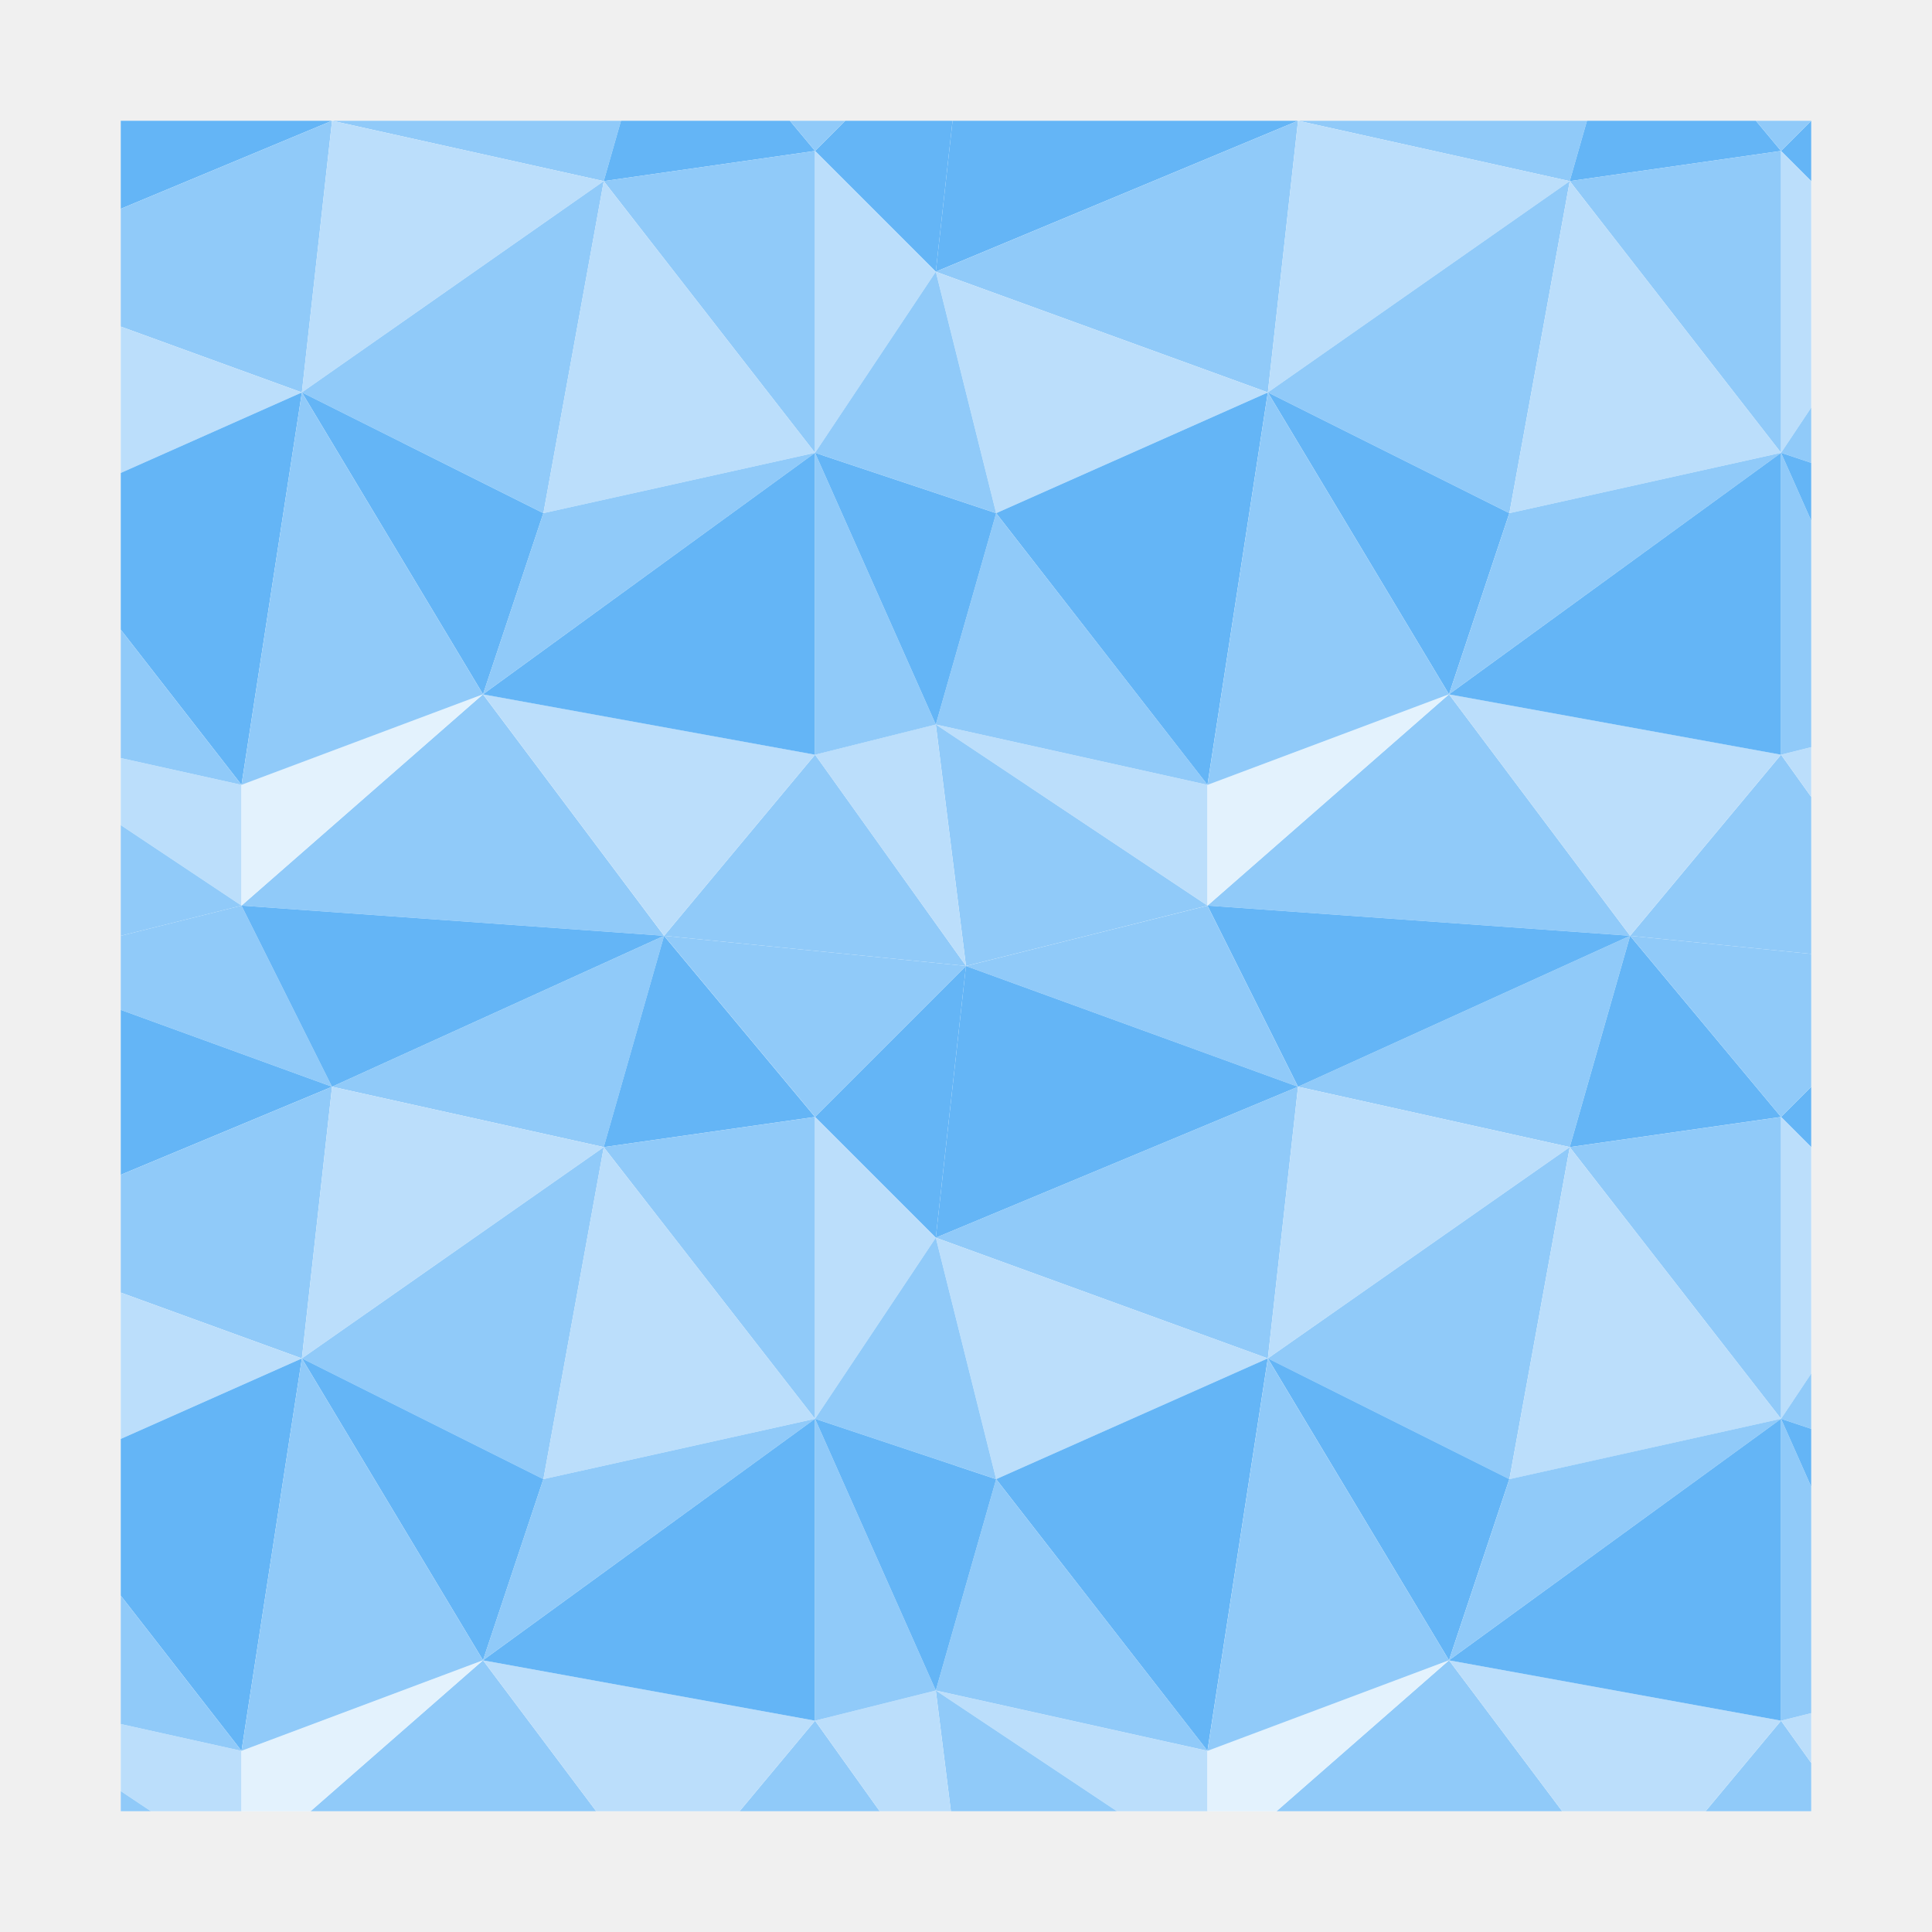
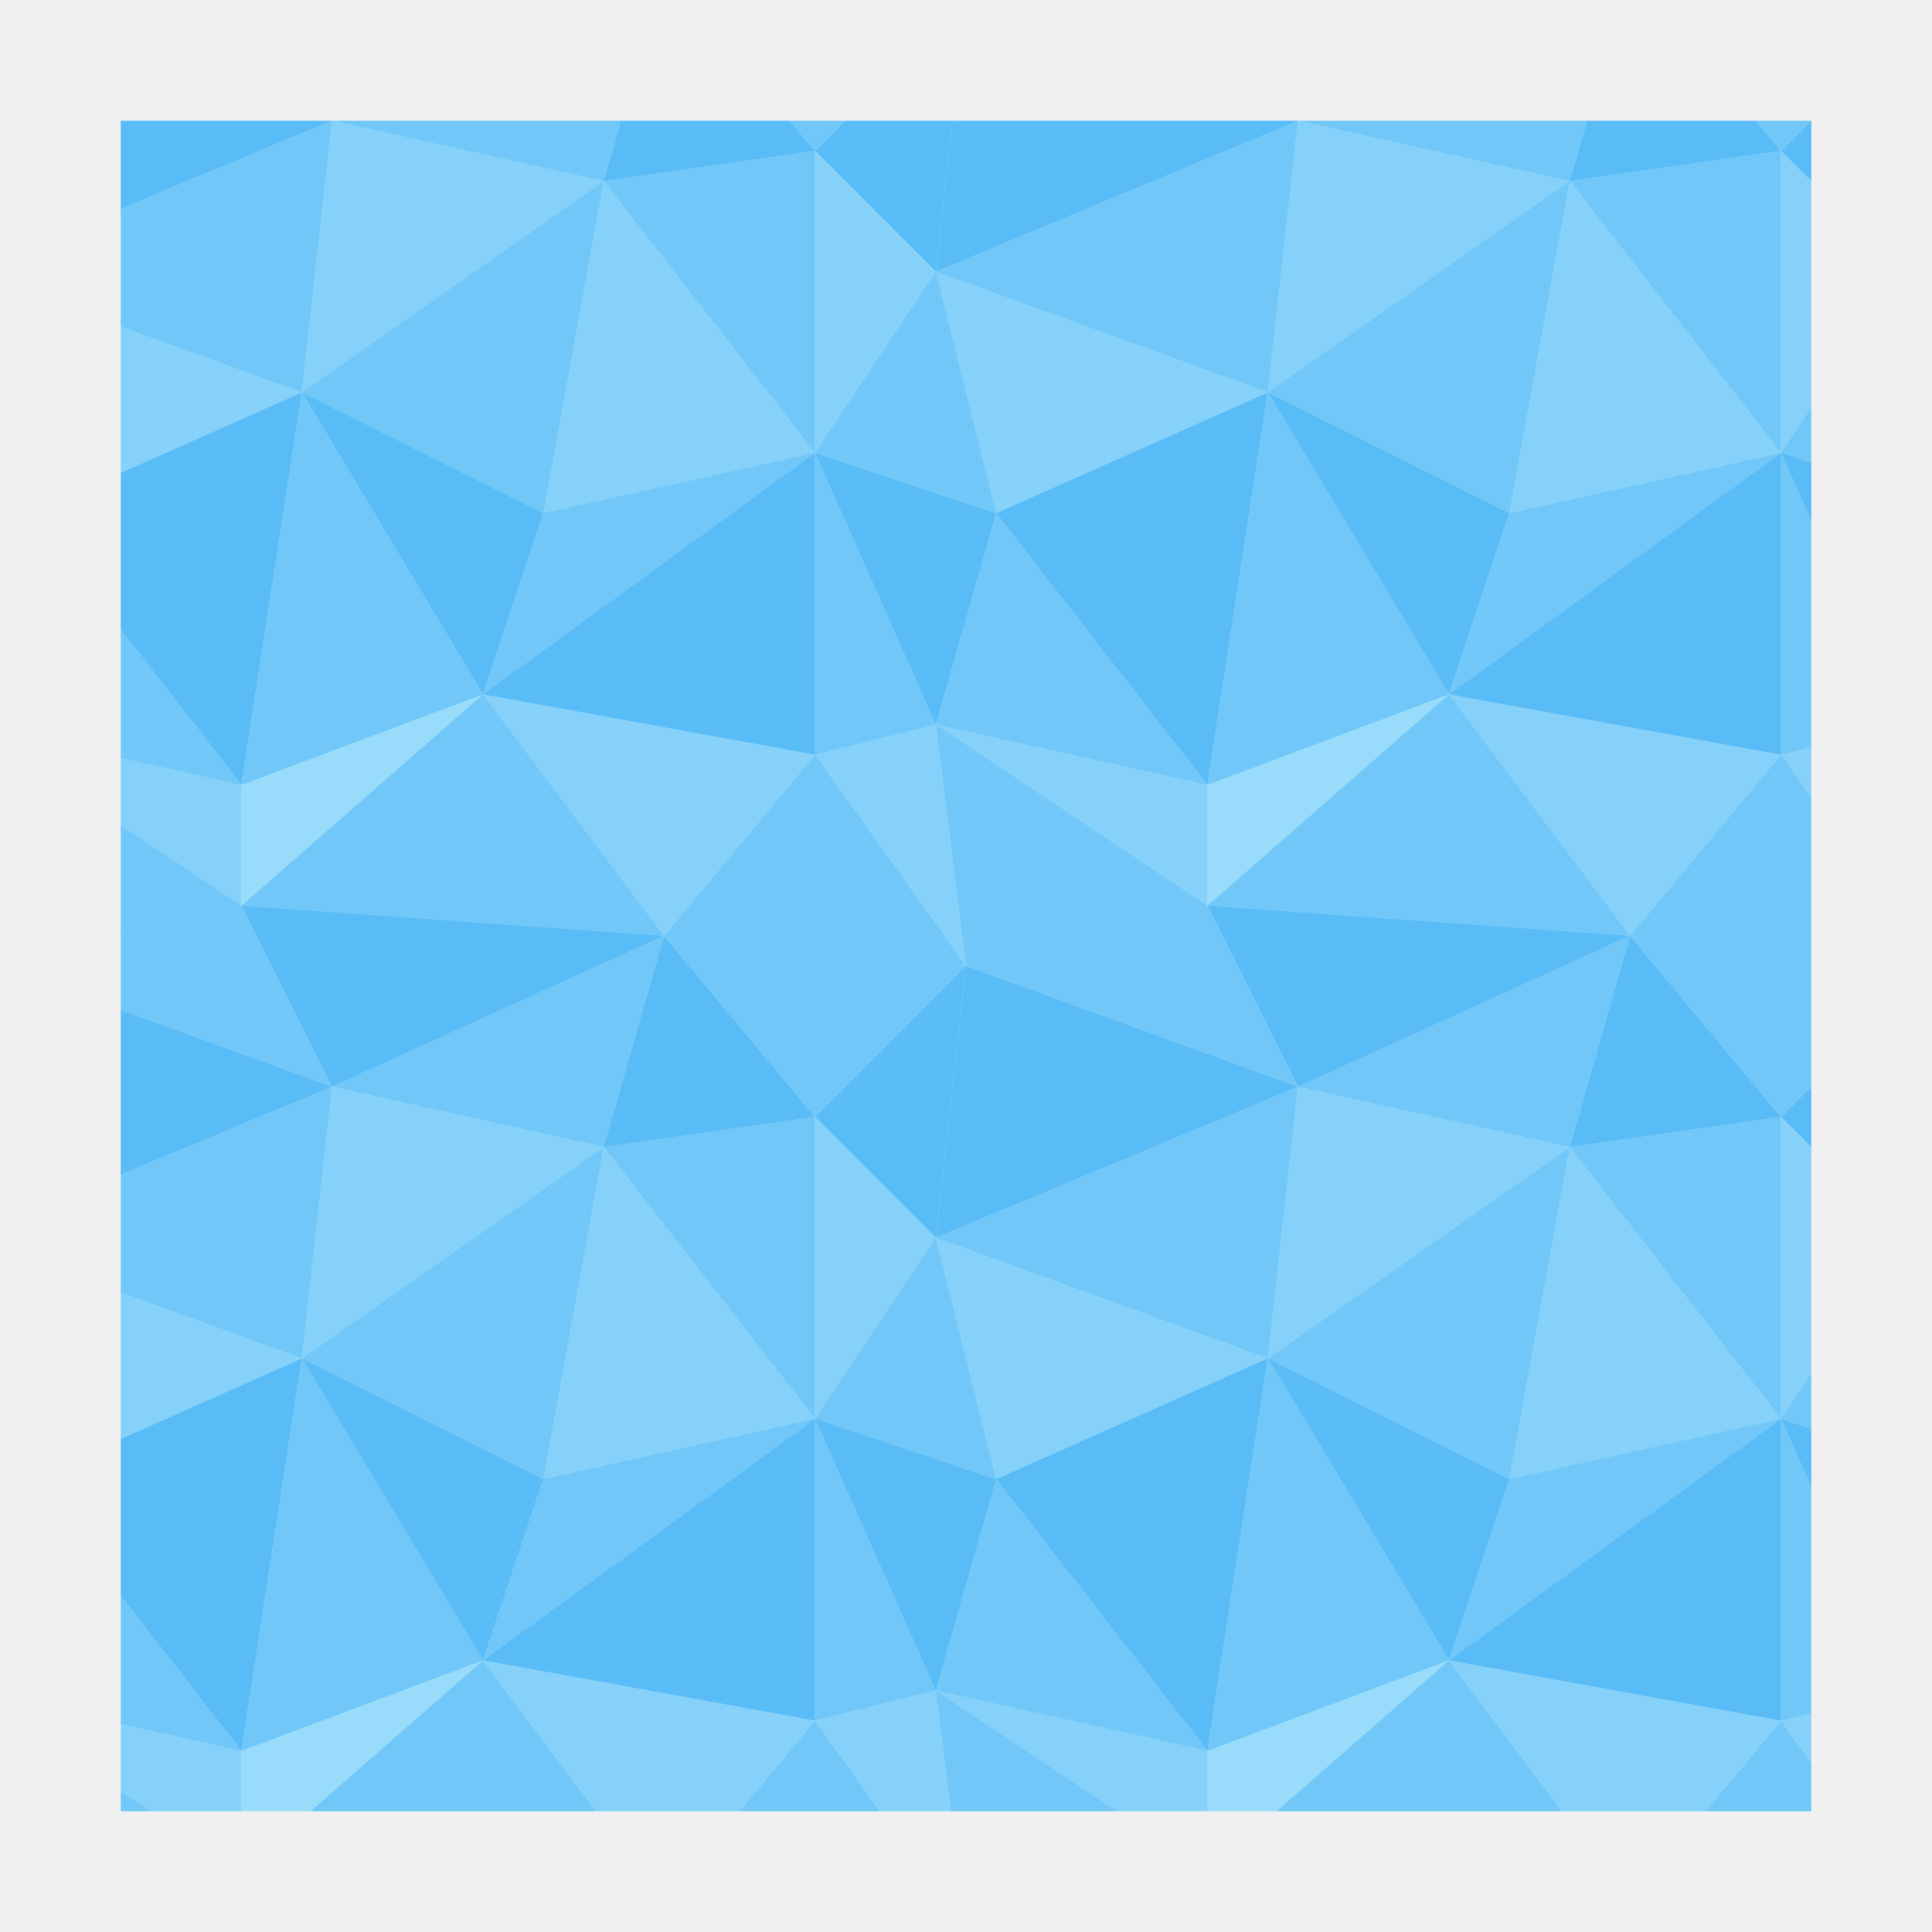
<svg xmlns="http://www.w3.org/2000/svg" width="128" height="128" viewBox="0 0 33.867 33.867" version="1.1" id="svg8">
  <defs id="defs2" />
  <g id="layer1" transform="translate(0,-263.1333)">
    <rect style="opacity:1;fill:#ffffff;fill-opacity:1;stroke:none;stroke-width:0.529;stroke-linecap:butt;stroke-linejoin:miter;stroke-miterlimit:2;stroke-dasharray:none;stroke-dashoffset:0;stroke-opacity:1" id="rect9520" width="29.633" height="29.633" x="2.117" y="265.25" />
    <path style="opacity:1;fill:#64b5f6;fill-opacity:1;stroke:none;stroke-width:2;stroke-linecap:butt;stroke-linejoin:miter;stroke-miterlimit:2;stroke-dasharray:none;stroke-dashoffset:0;stroke-opacity:1" d="M 63.111 8 L 62 18 L 86 8 L 63.111 8 z " transform="matrix(0.2645833,0,0,0.2645833,0,263.1333)" id="path9244" />
    <path style="opacity:1;fill:#90caf9;fill-opacity:1;stroke:none;stroke-width:2;stroke-linecap:butt;stroke-linejoin:miter;stroke-miterlimit:2;stroke-dasharray:none;stroke-dashoffset:0;stroke-opacity:1" d="M 86 8 L 104 12 L 105.143 8 L 86 8 z " transform="matrix(0.2645833,0,0,0.2645833,0,263.1333)" id="path9246" />
    <path style="opacity:1;fill:#64b5f6;fill-opacity:1;stroke:none;stroke-width:2;stroke-linecap:butt;stroke-linejoin:miter;stroke-miterlimit:2;stroke-dasharray:none;stroke-dashoffset:0;stroke-opacity:1" d="M 105.143 8 L 104 12 L 118 10 L 116.334 8 L 105.143 8 z " transform="matrix(0.2645833,0,0,0.2645833,0,263.1333)" id="path9250" />
    <path style="opacity:1;fill:#64b5f6;fill-opacity:1;stroke:none;stroke-width:2;stroke-linecap:butt;stroke-linejoin:miter;stroke-miterlimit:2;stroke-dasharray:none;stroke-dashoffset:0;stroke-opacity:1" d="M 120 8 L 118 10 L 120 12 L 120 8 z " transform="matrix(0.2645833,0,0,0.2645833,0,263.1333)" id="path9252" />
    <path style="opacity:1;fill:#90caf9;fill-opacity:1;stroke:none;stroke-width:2;stroke-linecap:butt;stroke-linejoin:miter;stroke-miterlimit:2;stroke-dasharray:none;stroke-dashoffset:0;stroke-opacity:1" d="M 116.334 8 L 118 10 L 120 8 L 116.334 8 z " transform="matrix(0.2645833,0,0,0.2645833,0,263.1333)" id="path9254" />
    <path style="opacity:1;fill:#90caf9;fill-opacity:1;stroke:none;stroke-width:0.529;stroke-linecap:butt;stroke-linejoin:miter;stroke-miterlimit:2;stroke-dasharray:none;stroke-dashoffset:0;stroke-opacity:1" d="m 16.404,267.896 6.35,-2.646 -0.529,4.762 z" id="path9256" />
    <path style="opacity:1;fill:#bbdefb;fill-opacity:1;stroke:none;stroke-width:0.529;stroke-linecap:butt;stroke-linejoin:miter;stroke-miterlimit:2;stroke-dasharray:none;stroke-dashoffset:0;stroke-opacity:1" d="m 16.404,267.896 1.058,4.233 4.763,-2.117 z" id="path9258" />
    <path style="opacity:1;fill:#bbdefb;fill-opacity:1;stroke:none;stroke-width:0.529;stroke-linecap:butt;stroke-linejoin:miter;stroke-miterlimit:2;stroke-dasharray:none;stroke-dashoffset:0;stroke-opacity:1" d="m 22.754,265.25 4.763,1.058 -5.292,3.704 z" id="path9260" />
    <path style="opacity:1;fill:#90caf9;fill-opacity:1;stroke:none;stroke-width:0.529;stroke-linecap:butt;stroke-linejoin:miter;stroke-miterlimit:2;stroke-dasharray:none;stroke-dashoffset:0;stroke-opacity:1" d="m 22.225,270.012 5.292,-3.704 -1.058,5.821 z" id="path9262" />
    <path style="opacity:1;fill:#90caf9;fill-opacity:1;stroke:none;stroke-width:0.529;stroke-linecap:butt;stroke-linejoin:miter;stroke-miterlimit:2;stroke-dasharray:none;stroke-dashoffset:0;stroke-opacity:1" d="m 27.517,266.308 3.704,-0.529 v 5.292 z" id="path9264" />
    <path style="opacity:1;fill:#bbdefb;fill-opacity:1;stroke:none;stroke-width:0.529;stroke-linecap:butt;stroke-linejoin:miter;stroke-miterlimit:2;stroke-dasharray:none;stroke-dashoffset:0;stroke-opacity:1" d="m 27.517,266.308 -1.058,5.821 4.763,-1.058 z" id="path9266" />
    <path style="opacity:1;fill:#bbdefb;fill-opacity:1;stroke:none;stroke-width:2;stroke-linecap:butt;stroke-linejoin:miter;stroke-miterlimit:2;stroke-dasharray:none;stroke-dashoffset:0;stroke-opacity:1" d="M 118 10 L 118 30 L 120 27 L 120 12 L 118 10 z " transform="matrix(0.2645833,0,0,0.2645833,0,263.1333)" id="path9268" />
    <path style="opacity:1;fill:#90caf9;fill-opacity:1;stroke:none;stroke-width:2;stroke-linecap:butt;stroke-linejoin:miter;stroke-miterlimit:2;stroke-dasharray:none;stroke-dashoffset:0;stroke-opacity:1" d="M 120 27 L 118 30 L 120 30.666 L 120 27 z " transform="matrix(0.2645833,0,0,0.2645833,0,263.1333)" id="path9270" />
    <path style="opacity:1;fill:#bbdefb;fill-opacity:1;stroke:none;stroke-width:0.529;stroke-linecap:butt;stroke-linejoin:miter;stroke-miterlimit:2;stroke-dasharray:none;stroke-dashoffset:0;stroke-opacity:1" d="m 16.404,275.833 4.763,1.058 v 2.117 z" id="path9272" />
    <path style="opacity:1;fill:#90caf9;fill-opacity:1;stroke:none;stroke-width:0.529;stroke-linecap:butt;stroke-linejoin:miter;stroke-miterlimit:2;stroke-dasharray:none;stroke-dashoffset:0;stroke-opacity:1" d="m 16.404,275.833 0.529,4.233 4.233,-1.058 z" id="path9274" />
    <path style="opacity:1;fill:#90caf9;fill-opacity:1;stroke:none;stroke-width:0.529;stroke-linecap:butt;stroke-linejoin:miter;stroke-miterlimit:2;stroke-dasharray:none;stroke-dashoffset:0;stroke-opacity:1" d="m 21.167,279.008 7.408,0.529 -3.175,-4.233 z" id="path9276" />
    <path style="opacity:1;fill:#e3f2fd;fill-opacity:1;stroke:none;stroke-width:0.529;stroke-linecap:butt;stroke-linejoin:miter;stroke-miterlimit:2;stroke-dasharray:none;stroke-dashoffset:0;stroke-opacity:1" d="m 21.167,279.008 v -2.117 l 4.233,-1.587 z" id="path9278" />
    <path style="opacity:1;fill:#90caf9;fill-opacity:1;stroke:none;stroke-width:2;stroke-linecap:butt;stroke-linejoin:miter;stroke-miterlimit:2;stroke-dasharray:none;stroke-dashoffset:0;stroke-opacity:1" d="M 118 50 L 108 62 L 120 63.199 L 120 52.801 L 118 50 z " transform="matrix(0.2645833,0,0,0.2645833,0,263.1333)" id="path9280" />
    <path style="opacity:1;fill:#bbdefb;fill-opacity:1;stroke:none;stroke-width:0.529;stroke-linecap:butt;stroke-linejoin:miter;stroke-miterlimit:2;stroke-dasharray:none;stroke-dashoffset:0;stroke-opacity:1" d="m 28.575,279.537 -3.175,-4.233 5.821,1.058 z" id="path9282" />
    <path style="opacity:1;fill:#bbdefb;fill-opacity:1;stroke:none;stroke-width:2;stroke-linecap:butt;stroke-linejoin:miter;stroke-miterlimit:2;stroke-dasharray:none;stroke-dashoffset:0;stroke-opacity:1" d="M 120 49.5 L 118 50 L 120 52.801 L 120 49.5 z " transform="matrix(0.2645833,0,0,0.2645833,0,263.1333)" id="path9284" />
    <path style="opacity:1;fill:#64b5f6;fill-opacity:1;stroke:none;stroke-width:0.529;stroke-linecap:butt;stroke-linejoin:miter;stroke-miterlimit:2;stroke-dasharray:none;stroke-dashoffset:0;stroke-opacity:1" d="m 17.462,272.129 3.704,4.763 1.058,-6.879 z" id="path9286" />
    <path style="opacity:1;fill:#90caf9;fill-opacity:1;stroke:none;stroke-width:0.529;stroke-linecap:butt;stroke-linejoin:miter;stroke-miterlimit:2;stroke-dasharray:none;stroke-dashoffset:0;stroke-opacity:1" d="m 17.462,272.129 -1.058,3.704 4.763,1.058 z" id="path9288" />
    <path style="opacity:1;fill:#64b5f6;fill-opacity:1;stroke:none;stroke-width:0.529;stroke-linecap:butt;stroke-linejoin:miter;stroke-miterlimit:2;stroke-dasharray:none;stroke-dashoffset:0;stroke-opacity:1" d="m 25.4,275.304 -3.175,-5.292 4.233,2.117 z" id="path9290" />
    <path style="opacity:1;fill:#90caf9;fill-opacity:1;stroke:none;stroke-width:0.529;stroke-linecap:butt;stroke-linejoin:miter;stroke-miterlimit:2;stroke-dasharray:none;stroke-dashoffset:0;stroke-opacity:1" d="M 25.4,275.304 22.225,270.012 21.167,276.892 Z" id="path9292" />
    <path style="opacity:1;fill:#90caf9;fill-opacity:1;stroke:none;stroke-width:0.529;stroke-linecap:butt;stroke-linejoin:miter;stroke-miterlimit:2;stroke-dasharray:none;stroke-dashoffset:0;stroke-opacity:1" d="m 31.221,271.071 -5.821,4.233 1.058,-3.175 z" id="path9294" />
    <path style="opacity:1;fill:#64b5f6;fill-opacity:1;stroke:none;stroke-width:0.529;stroke-linecap:butt;stroke-linejoin:miter;stroke-miterlimit:2;stroke-dasharray:none;stroke-dashoffset:0;stroke-opacity:1" d="m 31.221,271.071 v 5.292 l -5.821,-1.058 z" id="path9296" />
    <path style="opacity:1;fill:#90caf9;fill-opacity:1;stroke:none;stroke-width:2;stroke-linecap:butt;stroke-linejoin:miter;stroke-miterlimit:2;stroke-dasharray:none;stroke-dashoffset:0;stroke-opacity:1" d="M 118 30 L 118 50 L 120 49.5 L 120 34.5 L 118 30 z " transform="matrix(0.2645833,0,0,0.2645833,0,263.1333)" id="path9298" />
    <path style="opacity:1;fill:#64b5f6;fill-opacity:1;stroke:none;stroke-width:2;stroke-linecap:butt;stroke-linejoin:miter;stroke-miterlimit:2;stroke-dasharray:none;stroke-dashoffset:0;stroke-opacity:1" d="M 118 30 L 120 34.5 L 120 30.666 L 118 30 z " transform="matrix(0.2645833,0,0,0.2645833,0,263.1333)" id="path9300" />
    <path style="opacity:1;fill:#90caf9;fill-opacity:1;stroke:none;stroke-width:0.529;stroke-linecap:butt;stroke-linejoin:miter;stroke-miterlimit:2;stroke-dasharray:none;stroke-dashoffset:0;stroke-opacity:1" d="m 16.933,280.067 4.233,-1.058 1.587,3.175 z" id="path9396" />
    <path style="opacity:1;fill:#64b5f6;fill-opacity:1;stroke:none;stroke-width:0.529;stroke-linecap:butt;stroke-linejoin:miter;stroke-miterlimit:2;stroke-dasharray:none;stroke-dashoffset:0;stroke-opacity:1" d="m 16.933,280.067 -0.529,4.763 6.35,-2.646 z" id="path9398" />
    <path style="opacity:1;fill:#90caf9;fill-opacity:1;stroke:none;stroke-width:0.529;stroke-linecap:butt;stroke-linejoin:miter;stroke-miterlimit:2;stroke-dasharray:none;stroke-dashoffset:0;stroke-opacity:1" d="m 22.754,282.183 4.763,1.058 1.058,-3.704 z" id="path9400" />
    <path style="opacity:1;fill:#64b5f6;fill-opacity:1;stroke:none;stroke-width:0.529;stroke-linecap:butt;stroke-linejoin:miter;stroke-miterlimit:2;stroke-dasharray:none;stroke-dashoffset:0;stroke-opacity:1" d="m 21.167,279.008 1.587,3.175 5.821,-2.646 z" id="path9402" />
    <path style="opacity:1;fill:#64b5f6;fill-opacity:1;stroke:none;stroke-width:0.529;stroke-linecap:butt;stroke-linejoin:miter;stroke-miterlimit:2;stroke-dasharray:none;stroke-dashoffset:0;stroke-opacity:1" d="m 27.517,283.242 3.704,-0.529 -2.646,-3.175 z" id="path9404" />
    <path style="opacity:1;fill:#64b5f6;fill-opacity:1;stroke:none;stroke-width:2;stroke-linecap:butt;stroke-linejoin:miter;stroke-miterlimit:2;stroke-dasharray:none;stroke-dashoffset:0;stroke-opacity:1" d="M 120 72 L 118 74 L 120 76 L 120 72 z " transform="matrix(0.2645833,0,0,0.2645833,0,263.1333)" id="path9406" />
    <path style="opacity:1;fill:#90caf9;fill-opacity:1;stroke:none;stroke-width:2;stroke-linecap:butt;stroke-linejoin:miter;stroke-miterlimit:2;stroke-dasharray:none;stroke-dashoffset:0;stroke-opacity:1" d="M 108 62 L 118 74 L 120 72 L 120 63.199 L 108 62 z " transform="matrix(0.2645833,0,0,0.2645833,0,263.1333)" id="path9408" />
    <path style="opacity:1;fill:#90caf9;fill-opacity:1;stroke:none;stroke-width:0.529;stroke-linecap:butt;stroke-linejoin:miter;stroke-miterlimit:2;stroke-dasharray:none;stroke-dashoffset:0;stroke-opacity:1" d="m 16.404,284.829 6.35,-2.646 -0.529,4.763 z" id="path9410" />
    <path style="opacity:1;fill:#bbdefb;fill-opacity:1;stroke:none;stroke-width:0.529;stroke-linecap:butt;stroke-linejoin:miter;stroke-miterlimit:2;stroke-dasharray:none;stroke-dashoffset:0;stroke-opacity:1" d="m 16.404,284.829 1.058,4.233 4.763,-2.117 z" id="path9412" />
    <path style="opacity:1;fill:#bbdefb;fill-opacity:1;stroke:none;stroke-width:0.529;stroke-linecap:butt;stroke-linejoin:miter;stroke-miterlimit:2;stroke-dasharray:none;stroke-dashoffset:0;stroke-opacity:1" d="m 22.754,282.183 4.763,1.058 -5.292,3.704 z" id="path9414" />
    <path style="opacity:1;fill:#90caf9;fill-opacity:1;stroke:none;stroke-width:0.529;stroke-linecap:butt;stroke-linejoin:miter;stroke-miterlimit:2;stroke-dasharray:none;stroke-dashoffset:0;stroke-opacity:1" d="m 22.225,286.946 5.292,-3.704 -1.058,5.821 z" id="path9416" />
    <path style="opacity:1;fill:#90caf9;fill-opacity:1;stroke:none;stroke-width:0.529;stroke-linecap:butt;stroke-linejoin:miter;stroke-miterlimit:2;stroke-dasharray:none;stroke-dashoffset:0;stroke-opacity:1" d="m 27.517,283.242 3.704,-0.529 v 5.292 z" id="path9418" />
    <path style="opacity:1;fill:#bbdefb;fill-opacity:1;stroke:none;stroke-width:0.529;stroke-linecap:butt;stroke-linejoin:miter;stroke-miterlimit:2;stroke-dasharray:none;stroke-dashoffset:0;stroke-opacity:1" d="m 27.517,283.242 -1.058,5.821 4.763,-1.058 z" id="path9420" />
    <path style="opacity:1;fill:#bbdefb;fill-opacity:1;stroke:none;stroke-width:2;stroke-linecap:butt;stroke-linejoin:miter;stroke-miterlimit:2;stroke-dasharray:none;stroke-dashoffset:0;stroke-opacity:1" d="M 118 74 L 118 94 L 120 91 L 120 76 L 118 74 z " transform="matrix(0.2645833,0,0,0.2645833,0,263.1333)" id="path9422" />
    <path style="opacity:1;fill:#90caf9;fill-opacity:1;stroke:none;stroke-width:2;stroke-linecap:butt;stroke-linejoin:miter;stroke-miterlimit:2;stroke-dasharray:none;stroke-dashoffset:0;stroke-opacity:1" d="M 120 91 L 118 94 L 120 94.666 L 120 91 z " transform="matrix(0.2645833,0,0,0.2645833,0,263.1333)" id="path9424" />
    <path style="opacity:1;fill:#bbdefb;fill-opacity:1;stroke:none;stroke-width:2;stroke-linecap:butt;stroke-linejoin:miter;stroke-miterlimit:2;stroke-dasharray:none;stroke-dashoffset:0;stroke-opacity:1" d="M 62 112 L 74 120 L 80 120 L 80 116 L 62 112 z " transform="matrix(0.2645833,0,0,0.2645833,0,263.1333)" id="path9426" />
    <path style="opacity:1;fill:#90caf9;fill-opacity:1;stroke:none;stroke-width:2;stroke-linecap:butt;stroke-linejoin:miter;stroke-miterlimit:2;stroke-dasharray:none;stroke-dashoffset:0;stroke-opacity:1" d="M 62 112 L 63 120 L 74 120 L 62 112 z " transform="matrix(0.2645833,0,0,0.2645833,0,263.1333)" id="path9428" />
    <path style="opacity:1;fill:#90caf9;fill-opacity:1;stroke:none;stroke-width:2;stroke-linecap:butt;stroke-linejoin:miter;stroke-miterlimit:2;stroke-dasharray:none;stroke-dashoffset:0;stroke-opacity:1" d="M 96 110 L 84.572 120 L 103.5 120 L 96 110 z " transform="matrix(0.2645833,0,0,0.2645833,0,263.1333)" id="path9430" />
    <path style="opacity:1;fill:#e3f2fd;fill-opacity:1;stroke:none;stroke-width:2;stroke-linecap:butt;stroke-linejoin:miter;stroke-miterlimit:2;stroke-dasharray:none;stroke-dashoffset:0;stroke-opacity:1" d="M 96 110 L 80 116 L 80 120 L 84.572 120 L 96 110 z " transform="matrix(0.2645833,0,0,0.2645833,0,263.1333)" id="path9432" />
    <path style="opacity:1;fill:#90caf9;fill-opacity:1;stroke:none;stroke-width:2;stroke-linecap:butt;stroke-linejoin:miter;stroke-miterlimit:2;stroke-dasharray:none;stroke-dashoffset:0;stroke-opacity:1" d="M 118 114 L 113 120 L 120 120 L 120 116.801 L 118 114 z " transform="matrix(0.2645833,0,0,0.2645833,0,263.1333)" id="path9434" />
    <path style="opacity:1;fill:#bbdefb;fill-opacity:1;stroke:none;stroke-width:2;stroke-linecap:butt;stroke-linejoin:miter;stroke-miterlimit:2;stroke-dasharray:none;stroke-dashoffset:0;stroke-opacity:1" d="M 96 110 L 103.5 120 L 113 120 L 118 114 L 96 110 z " transform="matrix(0.2645833,0,0,0.2645833,0,263.1333)" id="path9436" />
    <path style="opacity:1;fill:#bbdefb;fill-opacity:1;stroke:none;stroke-width:2;stroke-linecap:butt;stroke-linejoin:miter;stroke-miterlimit:2;stroke-dasharray:none;stroke-dashoffset:0;stroke-opacity:1" d="M 120 113.5 L 118 114 L 120 116.801 L 120 113.5 z " transform="matrix(0.2645833,0,0,0.2645833,0,263.1333)" id="path9438" />
    <path style="opacity:1;fill:#64b5f6;fill-opacity:1;stroke:none;stroke-width:0.529;stroke-linecap:butt;stroke-linejoin:miter;stroke-miterlimit:2;stroke-dasharray:none;stroke-dashoffset:0;stroke-opacity:1" d="m 17.462,289.062 3.704,4.762 1.058,-6.879 z" id="path9440" />
    <path style="opacity:1;fill:#90caf9;fill-opacity:1;stroke:none;stroke-width:0.529;stroke-linecap:butt;stroke-linejoin:miter;stroke-miterlimit:2;stroke-dasharray:none;stroke-dashoffset:0;stroke-opacity:1" d="m 17.462,289.062 -1.058,3.704 4.763,1.058 z" id="path9442" />
    <path style="opacity:1;fill:#64b5f6;fill-opacity:1;stroke:none;stroke-width:0.529;stroke-linecap:butt;stroke-linejoin:miter;stroke-miterlimit:2;stroke-dasharray:none;stroke-dashoffset:0;stroke-opacity:1" d="m 25.4,292.237 -3.175,-5.292 4.233,2.117 z" id="path9444" />
    <path style="opacity:1;fill:#90caf9;fill-opacity:1;stroke:none;stroke-width:0.529;stroke-linecap:butt;stroke-linejoin:miter;stroke-miterlimit:2;stroke-dasharray:none;stroke-dashoffset:0;stroke-opacity:1" d="M 25.4,292.237 22.225,286.946 21.167,293.825 Z" id="path9446" />
    <path style="opacity:1;fill:#90caf9;fill-opacity:1;stroke:none;stroke-width:0.529;stroke-linecap:butt;stroke-linejoin:miter;stroke-miterlimit:2;stroke-dasharray:none;stroke-dashoffset:0;stroke-opacity:1" d="m 31.221,288.004 -5.821,4.233 1.058,-3.175 z" id="path9448" />
    <path style="opacity:1;fill:#64b5f6;fill-opacity:1;stroke:none;stroke-width:0.529;stroke-linecap:butt;stroke-linejoin:miter;stroke-miterlimit:2;stroke-dasharray:none;stroke-dashoffset:0;stroke-opacity:1" d="m 31.221,288.004 v 5.292 l -5.821,-1.058 z" id="path9450" />
    <path style="opacity:1;fill:#90caf9;fill-opacity:1;stroke:none;stroke-width:2;stroke-linecap:butt;stroke-linejoin:miter;stroke-miterlimit:2;stroke-dasharray:none;stroke-dashoffset:0;stroke-opacity:1" d="M 118 94 L 118 114 L 120 113.5 L 120 98.5 L 118 94 z " transform="matrix(0.2645833,0,0,0.2645833,0,263.1333)" id="path9452" />
    <path style="opacity:1;fill:#64b5f6;fill-opacity:1;stroke:none;stroke-width:2;stroke-linecap:butt;stroke-linejoin:miter;stroke-miterlimit:2;stroke-dasharray:none;stroke-dashoffset:0;stroke-opacity:1" d="M 118 94 L 120 98.5 L 120 94.666 L 118 94 z " transform="matrix(0.2645833,0,0,0.2645833,0,263.1333)" id="path9454" />
    <path style="opacity:1;fill:#64b5f6;fill-opacity:1;stroke:none;stroke-width:2;stroke-linecap:butt;stroke-linejoin:miter;stroke-miterlimit:2;stroke-dasharray:none;stroke-dashoffset:0;stroke-opacity:1" d="M 8 8 L 8 13.834 L 22 8 L 8 8 z " transform="matrix(0.2645833,0,0,0.2645833,0,263.1333)" id="path9460" />
    <path style="opacity:1;fill:#90caf9;fill-opacity:1;stroke:none;stroke-width:2;stroke-linecap:butt;stroke-linejoin:miter;stroke-miterlimit:2;stroke-dasharray:none;stroke-dashoffset:0;stroke-opacity:1" d="M 22 8 L 40 12 L 41.143 8 L 22 8 z " transform="matrix(0.2645833,0,0,0.2645833,0,263.1333)" id="path9462" />
    <path style="opacity:1;fill:#64b5f6;fill-opacity:1;stroke:none;stroke-width:2;stroke-linecap:butt;stroke-linejoin:miter;stroke-miterlimit:2;stroke-dasharray:none;stroke-dashoffset:0;stroke-opacity:1" d="M 41.143 8 L 40 12 L 54 10 L 52.334 8 L 41.143 8 z " transform="matrix(0.2645833,0,0,0.2645833,0,263.1333)" id="path9466" />
    <path style="opacity:1;fill:#64b5f6;fill-opacity:1;stroke:none;stroke-width:2;stroke-linecap:butt;stroke-linejoin:miter;stroke-miterlimit:2;stroke-dasharray:none;stroke-dashoffset:0;stroke-opacity:1" d="M 56 8 L 54 10 L 62 18 L 63.111 8 L 56 8 z " transform="matrix(0.2645833,0,0,0.2645833,0,263.1333)" id="path9468" />
    <path style="opacity:1;fill:#90caf9;fill-opacity:1;stroke:none;stroke-width:2;stroke-linecap:butt;stroke-linejoin:miter;stroke-miterlimit:2;stroke-dasharray:none;stroke-dashoffset:0;stroke-opacity:1" d="M 52.334 8 L 54 10 L 56 8 L 52.334 8 z " transform="matrix(0.2645833,0,0,0.2645833,0,263.1333)" id="path9470" />
    <path style="opacity:1;fill:#90caf9;fill-opacity:1;stroke:none;stroke-width:2;stroke-linecap:butt;stroke-linejoin:miter;stroke-miterlimit:2;stroke-dasharray:none;stroke-dashoffset:0;stroke-opacity:1" d="M 22 8 L 8 13.834 L 8 21.637 L 20 26 L 22 8 z " transform="matrix(0.2645833,0,0,0.2645833,0,263.1333)" id="path9472" />
    <path style="opacity:1;fill:#bbdefb;fill-opacity:1;stroke:none;stroke-width:2;stroke-linecap:butt;stroke-linejoin:miter;stroke-miterlimit:2;stroke-dasharray:none;stroke-dashoffset:0;stroke-opacity:1" d="M 8 21.637 L 8 31.334 L 20 26 L 8 21.637 z " transform="matrix(0.2645833,0,0,0.2645833,0,263.1333)" id="path9474" />
    <path id="path9476" d="m 5.821,265.25 4.762,1.058 -5.292,3.704 z" style="opacity:1;fill:#bbdefb;fill-opacity:1;stroke:none;stroke-width:0.529;stroke-linecap:butt;stroke-linejoin:miter;stroke-miterlimit:2;stroke-dasharray:none;stroke-dashoffset:0;stroke-opacity:1" />
    <path id="path9478" d="m 5.292,270.012 5.292,-3.704 -1.058,5.821 z" style="opacity:1;fill:#90caf9;fill-opacity:1;stroke:none;stroke-width:0.529;stroke-linecap:butt;stroke-linejoin:miter;stroke-miterlimit:2;stroke-dasharray:none;stroke-dashoffset:0;stroke-opacity:1" />
    <path id="path9480" d="m 10.583,266.308 3.704,-0.529 v 5.292 z" style="opacity:1;fill:#90caf9;fill-opacity:1;stroke:none;stroke-width:0.529;stroke-linecap:butt;stroke-linejoin:miter;stroke-miterlimit:2;stroke-dasharray:none;stroke-dashoffset:0;stroke-opacity:1" />
    <path id="path9482" d="m 10.583,266.308 -1.058,5.821 4.763,-1.058 z" style="opacity:1;fill:#bbdefb;fill-opacity:1;stroke:none;stroke-width:0.529;stroke-linecap:butt;stroke-linejoin:miter;stroke-miterlimit:2;stroke-dasharray:none;stroke-dashoffset:0;stroke-opacity:1" />
    <path id="path9484" d="m 14.287,265.779 v 5.292 l 2.117,-3.175 z" style="opacity:1;fill:#bbdefb;fill-opacity:1;stroke:none;stroke-width:0.529;stroke-linecap:butt;stroke-linejoin:miter;stroke-miterlimit:2;stroke-dasharray:none;stroke-dashoffset:0;stroke-opacity:1" />
    <path id="path9486" d="m 14.287,271.071 3.175,1.058 -1.058,-4.233 z" style="opacity:1;fill:#90caf9;fill-opacity:1;stroke:none;stroke-width:0.529;stroke-linecap:butt;stroke-linejoin:miter;stroke-miterlimit:2;stroke-dasharray:none;stroke-dashoffset:0;stroke-opacity:1" />
    <path style="opacity:1;fill:#bbdefb;fill-opacity:1;stroke:none;stroke-width:2;stroke-linecap:butt;stroke-linejoin:miter;stroke-miterlimit:2;stroke-dasharray:none;stroke-dashoffset:0;stroke-opacity:1" d="M 8 50.223 L 8 54.666 L 16 60 L 16 52 L 8 50.223 z " transform="matrix(0.2645833,0,0,0.2645833,0,263.1333)" id="path9488" />
    <path style="opacity:1;fill:#90caf9;fill-opacity:1;stroke:none;stroke-width:2;stroke-linecap:butt;stroke-linejoin:miter;stroke-miterlimit:2;stroke-dasharray:none;stroke-dashoffset:0;stroke-opacity:1" d="M 8 54.666 L 8 62 L 16 60 L 8 54.666 z " transform="matrix(0.2645833,0,0,0.2645833,0,263.1333)" id="path9490" />
    <path id="path9492" d="m 4.233,279.008 7.408,0.529 -3.175,-4.233 z" style="opacity:1;fill:#90caf9;fill-opacity:1;stroke:none;stroke-width:0.529;stroke-linecap:butt;stroke-linejoin:miter;stroke-miterlimit:2;stroke-dasharray:none;stroke-dashoffset:0;stroke-opacity:1" />
    <path id="path9494" d="m 4.233,279.008 v -2.117 l 4.233,-1.587 z" style="opacity:1;fill:#e3f2fd;fill-opacity:1;stroke:none;stroke-width:0.529;stroke-linecap:butt;stroke-linejoin:miter;stroke-miterlimit:2;stroke-dasharray:none;stroke-dashoffset:0;stroke-opacity:1" />
    <path id="path9496" d="m 11.642,279.537 5.292,0.529 -2.646,-3.704 z" style="opacity:1;fill:#90caf9;fill-opacity:1;stroke:none;stroke-width:0.529;stroke-linecap:butt;stroke-linejoin:miter;stroke-miterlimit:2;stroke-dasharray:none;stroke-dashoffset:0;stroke-opacity:1" />
    <path id="path9498" d="m 11.642,279.537 -3.175,-4.233 5.821,1.058 z" style="opacity:1;fill:#bbdefb;fill-opacity:1;stroke:none;stroke-width:0.529;stroke-linecap:butt;stroke-linejoin:miter;stroke-miterlimit:2;stroke-dasharray:none;stroke-dashoffset:0;stroke-opacity:1" />
    <path id="path9500" d="m 14.287,276.362 2.117,-0.529 0.529,4.233 z" style="opacity:1;fill:#bbdefb;fill-opacity:1;stroke:none;stroke-width:0.529;stroke-linecap:butt;stroke-linejoin:miter;stroke-miterlimit:2;stroke-dasharray:none;stroke-dashoffset:0;stroke-opacity:1" />
    <path style="opacity:1;fill:#64b5f6;fill-opacity:1;stroke:none;stroke-width:2;stroke-linecap:butt;stroke-linejoin:miter;stroke-miterlimit:2;stroke-dasharray:none;stroke-dashoffset:0;stroke-opacity:1" d="M 20 26 L 8 31.334 L 8 41.715 L 16 52 L 20 26 z " transform="matrix(0.2645833,0,0,0.2645833,0,263.1333)" id="path9502" />
    <path style="opacity:1;fill:#90caf9;fill-opacity:1;stroke:none;stroke-width:2;stroke-linecap:butt;stroke-linejoin:miter;stroke-miterlimit:2;stroke-dasharray:none;stroke-dashoffset:0;stroke-opacity:1" d="M 8 41.715 L 8 50.223 L 16 52 L 8 41.715 z " transform="matrix(0.2645833,0,0,0.2645833,0,263.1333)" id="path9504" />
    <path id="path9506" d="m 8.467,275.304 -3.175,-5.292 4.233,2.117 z" style="opacity:1;fill:#64b5f6;fill-opacity:1;stroke:none;stroke-width:0.529;stroke-linecap:butt;stroke-linejoin:miter;stroke-miterlimit:2;stroke-dasharray:none;stroke-dashoffset:0;stroke-opacity:1" />
    <path id="path9508" d="m 8.467,275.304 -3.175,-5.292 -1.058,6.879 z" style="opacity:1;fill:#90caf9;fill-opacity:1;stroke:none;stroke-width:0.529;stroke-linecap:butt;stroke-linejoin:miter;stroke-miterlimit:2;stroke-dasharray:none;stroke-dashoffset:0;stroke-opacity:1" />
    <path id="path9510" d="m 14.287,271.071 -5.821,4.233 1.058,-3.175 z" style="opacity:1;fill:#90caf9;fill-opacity:1;stroke:none;stroke-width:0.529;stroke-linecap:butt;stroke-linejoin:miter;stroke-miterlimit:2;stroke-dasharray:none;stroke-dashoffset:0;stroke-opacity:1" />
    <path id="path9512" d="m 14.287,271.071 v 5.292 l -5.821,-1.058 z" style="opacity:1;fill:#64b5f6;fill-opacity:1;stroke:none;stroke-width:0.529;stroke-linecap:butt;stroke-linejoin:miter;stroke-miterlimit:2;stroke-dasharray:none;stroke-dashoffset:0;stroke-opacity:1" />
    <path id="path9514" d="m 14.287,271.071 2.117,4.763 -2.117,0.529 z" style="opacity:1;fill:#90caf9;fill-opacity:1;stroke:none;stroke-width:0.529;stroke-linecap:butt;stroke-linejoin:miter;stroke-miterlimit:2;stroke-dasharray:none;stroke-dashoffset:0;stroke-opacity:1" />
    <path id="path9516" d="m 14.287,271.071 2.117,4.763 1.058,-3.704 z" style="opacity:1;fill:#64b5f6;fill-opacity:1;stroke:none;stroke-width:0.529;stroke-linecap:butt;stroke-linejoin:miter;stroke-miterlimit:2;stroke-dasharray:none;stroke-dashoffset:0;stroke-opacity:1" />
    <path style="opacity:1;fill:#90caf9;fill-opacity:1;stroke:none;stroke-width:2;stroke-linecap:butt;stroke-linejoin:miter;stroke-miterlimit:2;stroke-dasharray:none;stroke-dashoffset:0;stroke-opacity:1" d="M 16 60 L 8 62 L 8 66.908 L 22 72 L 16 60 z " transform="matrix(0.2645833,0,0,0.2645833,0,263.1333)" id="path7580" />
    <path style="opacity:1;fill:#64b5f6;fill-opacity:1;stroke:none;stroke-width:2;stroke-linecap:butt;stroke-linejoin:miter;stroke-miterlimit:2;stroke-dasharray:none;stroke-dashoffset:0;stroke-opacity:1" d="M 8 66.908 L 8 77.834 L 22 72 L 8 66.908 z " transform="matrix(0.2645833,0,0,0.2645833,0,263.1333)" id="path7582" />
    <path style="opacity:1;fill:#90caf9;fill-opacity:1;stroke:none;stroke-width:0.529;stroke-linecap:butt;stroke-linejoin:miter;stroke-miterlimit:2;stroke-dasharray:none;stroke-dashoffset:0;stroke-opacity:1" d="m 5.821,282.183 4.763,1.058 1.058,-3.704 z" id="path7584" />
    <path style="opacity:1;fill:#64b5f6;fill-opacity:1;stroke:none;stroke-width:0.529;stroke-linecap:butt;stroke-linejoin:miter;stroke-miterlimit:2;stroke-dasharray:none;stroke-dashoffset:0;stroke-opacity:1" d="m 4.233,279.008 1.587,3.175 5.821,-2.646 z" id="path7586" />
    <path style="opacity:1;fill:#64b5f6;fill-opacity:1;stroke:none;stroke-width:0.529;stroke-linecap:butt;stroke-linejoin:miter;stroke-miterlimit:2;stroke-dasharray:none;stroke-dashoffset:0;stroke-opacity:1" d="m 10.583,283.242 3.704,-0.529 -2.646,-3.175 z" id="path7588" />
    <path style="opacity:1;fill:#64b5f6;fill-opacity:1;stroke:none;stroke-width:0.529;stroke-linecap:butt;stroke-linejoin:miter;stroke-miterlimit:2;stroke-dasharray:none;stroke-dashoffset:0;stroke-opacity:1" d="m 14.287,282.712 2.117,2.117 0.529,-4.763 z" id="path7590" />
    <path style="opacity:1;fill:#90caf9;fill-opacity:1;stroke:none;stroke-width:0.529;stroke-linecap:butt;stroke-linejoin:miter;stroke-miterlimit:2;stroke-dasharray:none;stroke-dashoffset:0;stroke-opacity:1" d="m 11.642,279.537 5.292,0.529 -2.646,2.646 z" id="path7592" />
    <path style="opacity:1;fill:#90caf9;fill-opacity:1;stroke:none;stroke-width:2;stroke-linecap:butt;stroke-linejoin:miter;stroke-miterlimit:2;stroke-dasharray:none;stroke-dashoffset:0;stroke-opacity:1" d="M 22 72 L 8 77.834 L 8 85.637 L 20 90 L 22 72 z " transform="matrix(0.2645833,0,0,0.2645833,0,263.1333)" id="path7594" />
    <path style="opacity:1;fill:#bbdefb;fill-opacity:1;stroke:none;stroke-width:2;stroke-linecap:butt;stroke-linejoin:miter;stroke-miterlimit:2;stroke-dasharray:none;stroke-dashoffset:0;stroke-opacity:1" d="M 8 85.637 L 8 95.334 L 20 90 L 8 85.637 z " transform="matrix(0.2645833,0,0,0.2645833,0,263.1333)" id="path7596" />
    <path style="opacity:1;fill:#bbdefb;fill-opacity:1;stroke:none;stroke-width:0.529;stroke-linecap:butt;stroke-linejoin:miter;stroke-miterlimit:2;stroke-dasharray:none;stroke-dashoffset:0;stroke-opacity:1" d="m 5.821,282.183 4.763,1.058 -5.292,3.704 z" id="path7598" />
    <path style="opacity:1;fill:#90caf9;fill-opacity:1;stroke:none;stroke-width:0.529;stroke-linecap:butt;stroke-linejoin:miter;stroke-miterlimit:2;stroke-dasharray:none;stroke-dashoffset:0;stroke-opacity:1" d="m 5.292,286.946 5.292,-3.704 -1.058,5.821 z" id="path7600" />
    <path style="opacity:1;fill:#90caf9;fill-opacity:1;stroke:none;stroke-width:0.529;stroke-linecap:butt;stroke-linejoin:miter;stroke-miterlimit:2;stroke-dasharray:none;stroke-dashoffset:0;stroke-opacity:1" d="m 10.583,283.242 3.704,-0.529 v 5.292 z" id="path7602" />
    <path style="opacity:1;fill:#bbdefb;fill-opacity:1;stroke:none;stroke-width:0.529;stroke-linecap:butt;stroke-linejoin:miter;stroke-miterlimit:2;stroke-dasharray:none;stroke-dashoffset:0;stroke-opacity:1" d="M 10.583,283.242 9.525,289.062 14.287,288.004 Z" id="path7604" />
    <path style="opacity:1;fill:#bbdefb;fill-opacity:1;stroke:none;stroke-width:0.529;stroke-linecap:butt;stroke-linejoin:miter;stroke-miterlimit:2;stroke-dasharray:none;stroke-dashoffset:0;stroke-opacity:1" d="m 14.287,282.712 v 5.292 l 2.117,-3.175 z" id="path7606" />
    <path style="opacity:1;fill:#90caf9;fill-opacity:1;stroke:none;stroke-width:0.529;stroke-linecap:butt;stroke-linejoin:miter;stroke-miterlimit:2;stroke-dasharray:none;stroke-dashoffset:0;stroke-opacity:1" d="m 14.287,288.004 3.175,1.058 -1.058,-4.233 z" id="path7608" />
    <path style="opacity:1;fill:#bbdefb;fill-opacity:1;stroke:none;stroke-width:2;stroke-linecap:butt;stroke-linejoin:miter;stroke-miterlimit:2;stroke-dasharray:none;stroke-dashoffset:0;stroke-opacity:1" d="M 8 114.223 L 8 118.666 L 10 120 L 16 120 L 16 116 L 8 114.223 z " transform="matrix(0.2645833,0,0,0.2645833,0,263.1333)" id="path7610" />
    <path style="opacity:1;fill:#90caf9;fill-opacity:1;stroke:none;stroke-width:2;stroke-linecap:butt;stroke-linejoin:miter;stroke-miterlimit:2;stroke-dasharray:none;stroke-dashoffset:0;stroke-opacity:1" d="M 8 118.666 L 8 120 L 10 120 L 8 118.666 z " transform="matrix(0.2645833,0,0,0.2645833,0,263.1333)" id="path7612" />
    <path style="opacity:1;fill:#90caf9;fill-opacity:1;stroke:none;stroke-width:2;stroke-linecap:butt;stroke-linejoin:miter;stroke-miterlimit:2;stroke-dasharray:none;stroke-dashoffset:0;stroke-opacity:1" d="M 32 110 L 20.572 120 L 39.5 120 L 32 110 z " transform="matrix(0.2645833,0,0,0.2645833,0,263.1333)" id="path7614" />
    <path style="opacity:1;fill:#e3f2fd;fill-opacity:1;stroke:none;stroke-width:2;stroke-linecap:butt;stroke-linejoin:miter;stroke-miterlimit:2;stroke-dasharray:none;stroke-dashoffset:0;stroke-opacity:1" d="M 32 110 L 16 116 L 16 120 L 20.572 120 L 32 110 z " transform="matrix(0.2645833,0,0,0.2645833,0,263.1333)" id="path7616" />
    <path style="opacity:1;fill:#90caf9;fill-opacity:1;stroke:none;stroke-width:2;stroke-linecap:butt;stroke-linejoin:miter;stroke-miterlimit:2;stroke-dasharray:none;stroke-dashoffset:0;stroke-opacity:1" d="M 54 114 L 49 120 L 58.285 120 L 54 114 z " transform="matrix(0.2645833,0,0,0.2645833,0,263.1333)" id="path7618" />
    <path style="opacity:1;fill:#bbdefb;fill-opacity:1;stroke:none;stroke-width:2;stroke-linecap:butt;stroke-linejoin:miter;stroke-miterlimit:2;stroke-dasharray:none;stroke-dashoffset:0;stroke-opacity:1" d="M 32 110 L 39.5 120 L 49 120 L 54 114 L 32 110 z " transform="matrix(0.2645833,0,0,0.2645833,0,263.1333)" id="path7620" />
    <path style="opacity:1;fill:#bbdefb;fill-opacity:1;stroke:none;stroke-width:2;stroke-linecap:butt;stroke-linejoin:miter;stroke-miterlimit:2;stroke-dasharray:none;stroke-dashoffset:0;stroke-opacity:1" d="M 62 112 L 54 114 L 58.285 120 L 63 120 L 62 112 z " transform="matrix(0.2645833,0,0,0.2645833,0,263.1333)" id="path7622" />
    <path style="opacity:1;fill:#64b5f6;fill-opacity:1;stroke:none;stroke-width:2;stroke-linecap:butt;stroke-linejoin:miter;stroke-miterlimit:2;stroke-dasharray:none;stroke-dashoffset:0;stroke-opacity:1" d="M 20 90 L 8 95.334 L 8 105.715 L 16 116 L 20 90 z " transform="matrix(0.2645833,0,0,0.2645833,0,263.1333)" id="path7624" />
    <path style="opacity:1;fill:#90caf9;fill-opacity:1;stroke:none;stroke-width:2;stroke-linecap:butt;stroke-linejoin:miter;stroke-miterlimit:2;stroke-dasharray:none;stroke-dashoffset:0;stroke-opacity:1" d="M 8 105.715 L 8 114.223 L 16 116 L 8 105.715 z " transform="matrix(0.2645833,0,0,0.2645833,0,263.1333)" id="path7626" />
    <path style="opacity:1;fill:#64b5f6;fill-opacity:1;stroke:none;stroke-width:0.529;stroke-linecap:butt;stroke-linejoin:miter;stroke-miterlimit:2;stroke-dasharray:none;stroke-dashoffset:0;stroke-opacity:1" d="m 8.467,292.237 -3.175,-5.292 4.233,2.117 z" id="path7628" />
    <path style="opacity:1;fill:#90caf9;fill-opacity:1;stroke:none;stroke-width:0.529;stroke-linecap:butt;stroke-linejoin:miter;stroke-miterlimit:2;stroke-dasharray:none;stroke-dashoffset:0;stroke-opacity:1" d="m 8.467,292.237 -3.175,-5.292 -1.058,6.879 z" id="path7630" />
    <path style="opacity:1;fill:#90caf9;fill-opacity:1;stroke:none;stroke-width:0.529;stroke-linecap:butt;stroke-linejoin:miter;stroke-miterlimit:2;stroke-dasharray:none;stroke-dashoffset:0;stroke-opacity:1" d="m 14.287,288.004 -5.821,4.233 1.058,-3.175 z" id="path7632" />
    <path style="opacity:1;fill:#64b5f6;fill-opacity:1;stroke:none;stroke-width:0.529;stroke-linecap:butt;stroke-linejoin:miter;stroke-miterlimit:2;stroke-dasharray:none;stroke-dashoffset:0;stroke-opacity:1" d="m 14.287,288.004 v 5.292 l -5.821,-1.058 z" id="path7634" />
    <path style="opacity:1;fill:#90caf9;fill-opacity:1;stroke:none;stroke-width:0.529;stroke-linecap:butt;stroke-linejoin:miter;stroke-miterlimit:2;stroke-dasharray:none;stroke-dashoffset:0;stroke-opacity:1" d="m 14.287,288.004 2.117,4.763 -2.117,0.529 z" id="path7636" />
    <path style="opacity:1;fill:#64b5f6;fill-opacity:1;stroke:none;stroke-width:0.529;stroke-linecap:butt;stroke-linejoin:miter;stroke-miterlimit:2;stroke-dasharray:none;stroke-dashoffset:0;stroke-opacity:1" d="m 14.287,288.004 2.117,4.763 1.058,-3.704 z" id="path7638" />
+     <rect style="opacity:0.5;fill:#4fc3f7;fill-opacity:1;stroke:none;stroke-width:0.529;stroke-linecap:square;stroke-linejoin:miter;stroke-miterlimit:2;stroke-dasharray:none;stroke-dashoffset:1;stroke-opacity:0.251" id="rect13518" width="29.633" height="29.633" x="2.117" y="265.25" />
  </g>
</svg>
